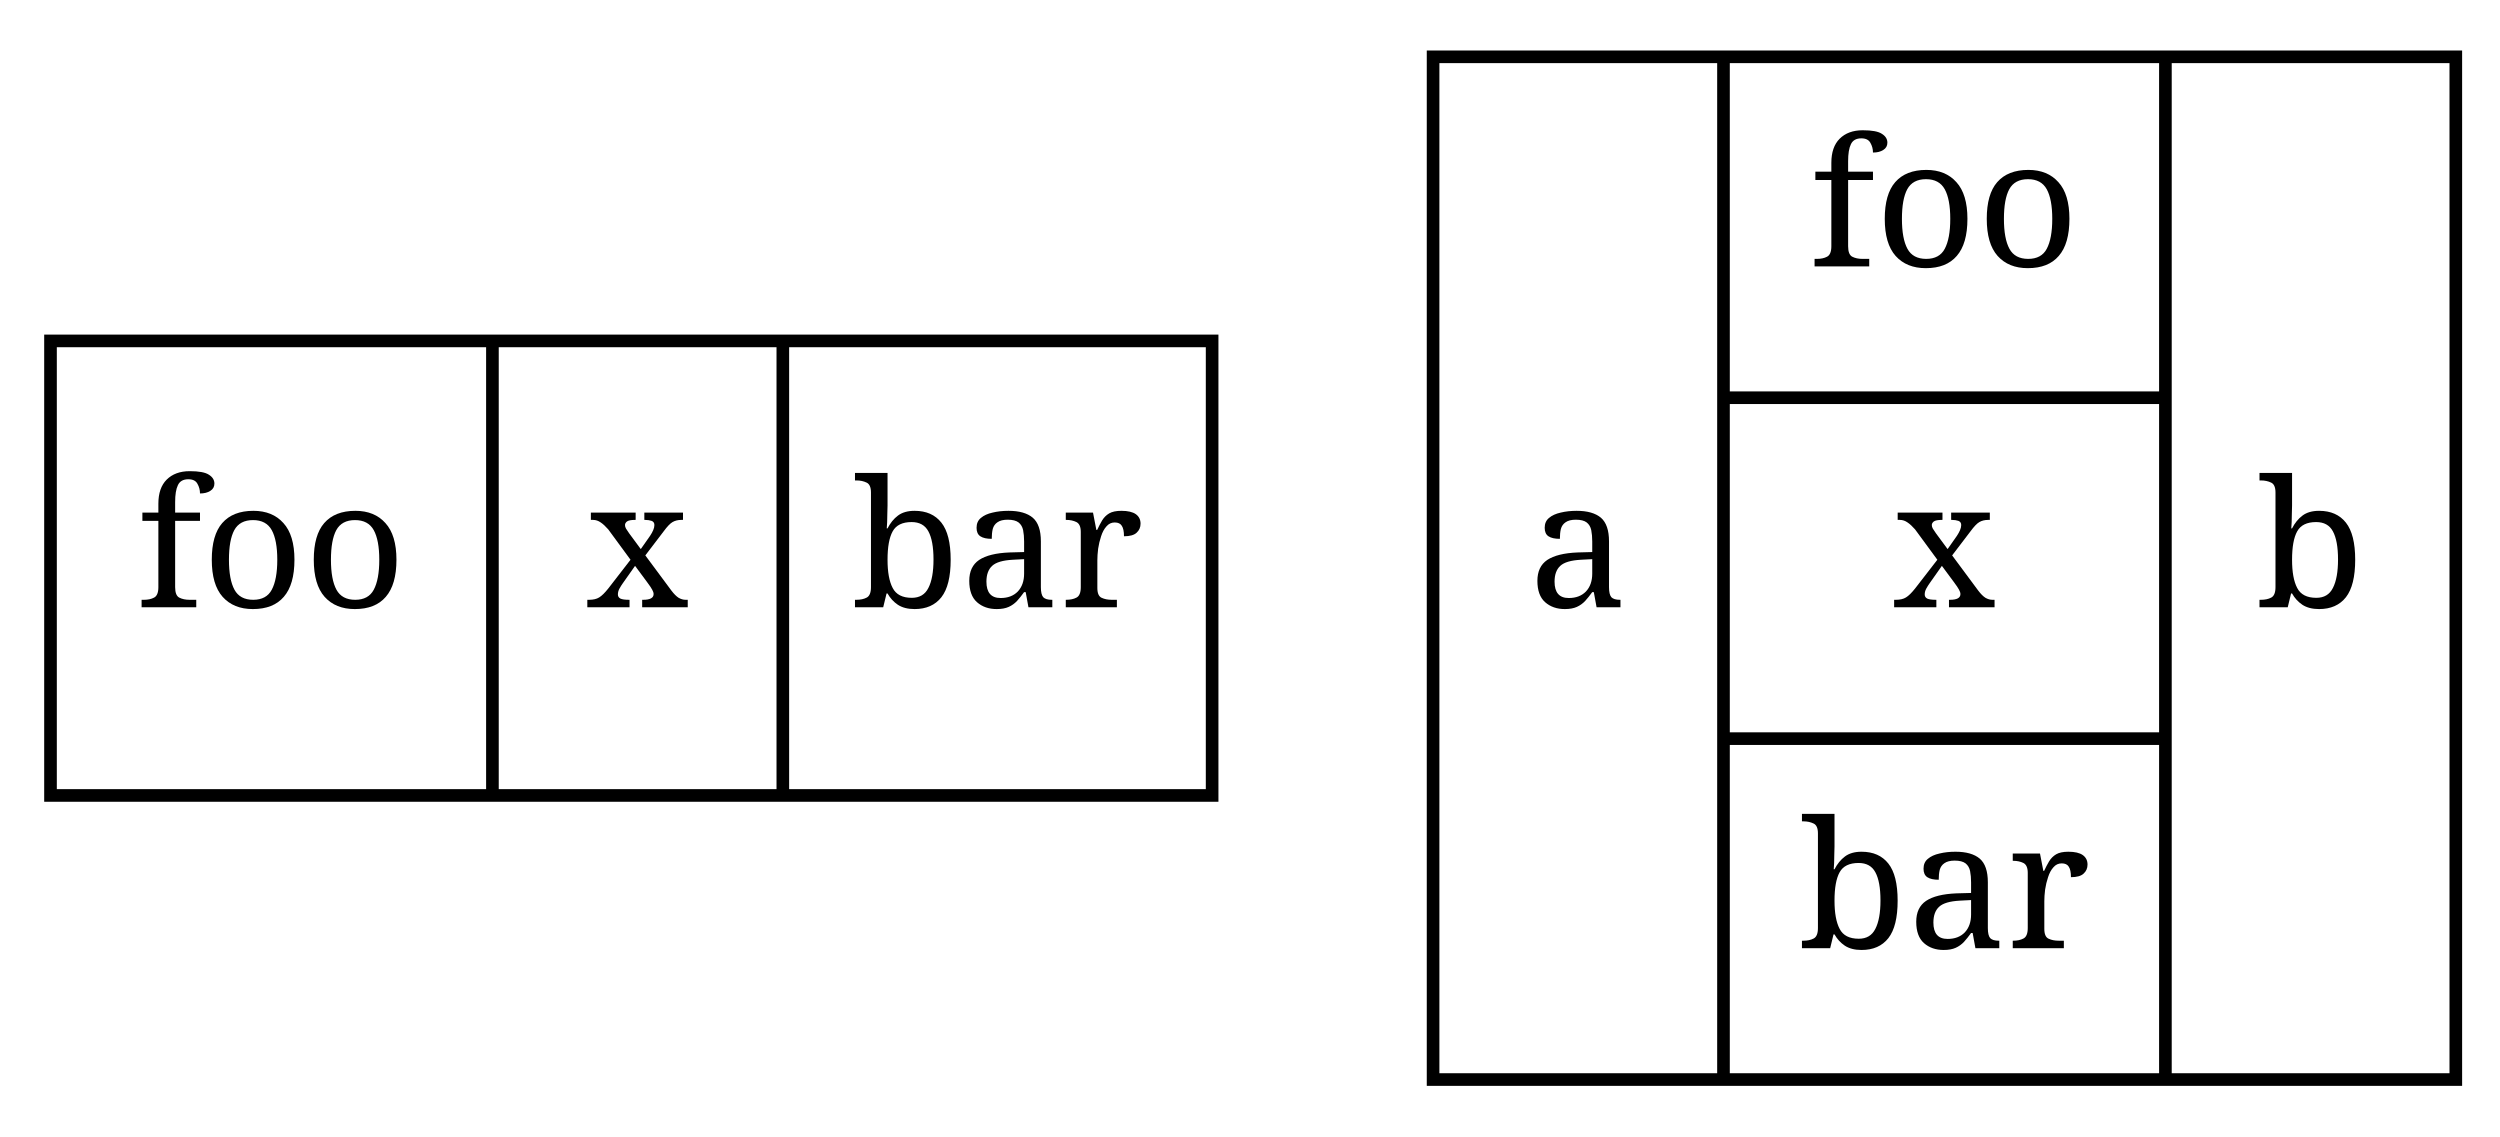
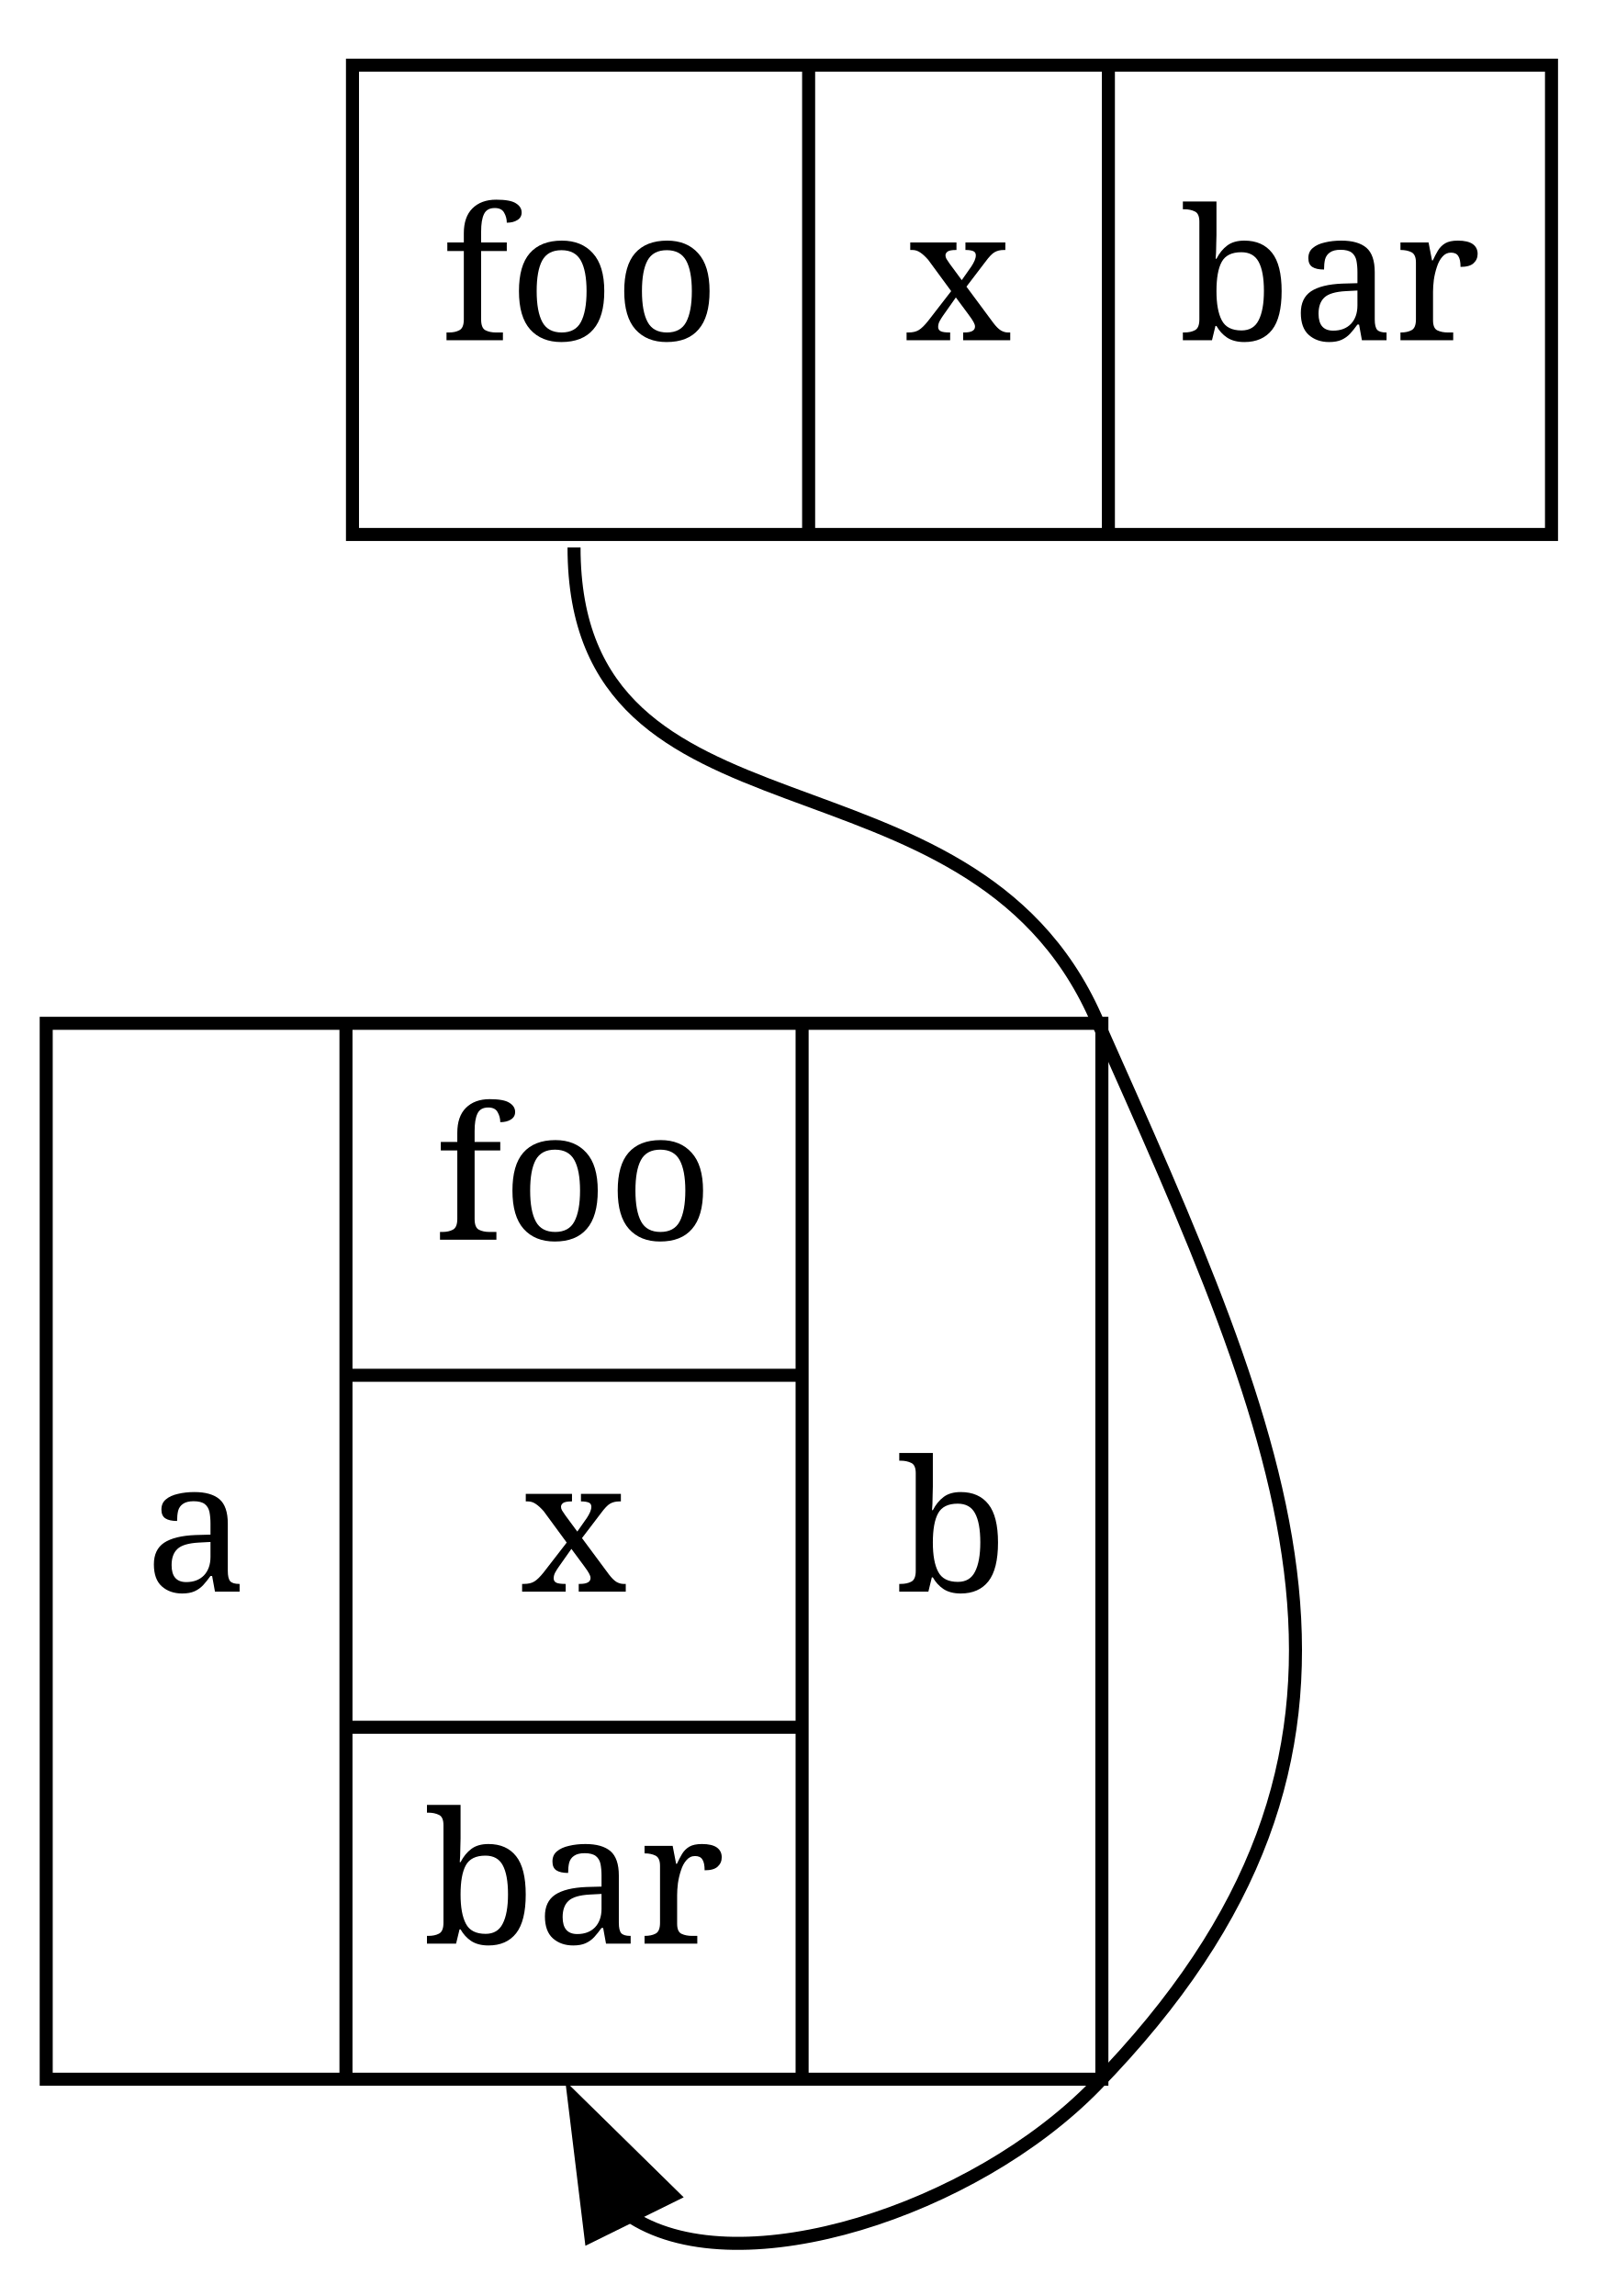
- <svg xmlns="http://www.w3.org/2000/svg" width="198pt" height="90pt" viewBox="0.00 0.00 198.00 90.00">
-   <g id="graph1" class="graph" transform="scale(1 1) rotate(0) translate(4 86)">
-     <polygon fill="white" stroke="white" points="-4,5 -4,-86 195,-86 195,5 -4,5" />
+ <svg xmlns="http://www.w3.org/2000/svg" width="123pt" height="176pt" viewBox="0.00 0.00 123.00 176.13">
+   <g id="graph1" class="graph" transform="scale(1 1) rotate(0) translate(4 172.13)">
+     <polygon fill="white" stroke="white" points="-4,5 -4,-172.13 120,-172.13 120,5 -4,5" />
    <g id="node1" class="node">
-       <polygon fill="none" stroke="black" points="0,-23 0,-59 92,-59 92,-23 0,-23" />
-       <text text-anchor="middle" x="17.5" y="-37.9" font-family="Times Roman,serif" font-size="14.00">foo</text>
-       <polyline fill="none" stroke="black" points="35,-23 35,-59 " />
-       <text text-anchor="middle" x="46.5" y="-37.9" font-family="Times Roman,serif" font-size="14.00">x</text>
-       <polyline fill="none" stroke="black" points="58,-23 58,-59 " />
-       <text text-anchor="middle" x="75" y="-37.9" font-family="Times Roman,serif" font-size="14.00">bar</text>
+       <polygon fill="none" stroke="black" points="23,-131.13 23,-167.13 115,-167.13 115,-131.13 23,-131.13" />
+       <text text-anchor="middle" x="40.5" y="-146.03" font-family="Times Roman,serif" font-size="14.00">foo</text>
+       <polyline fill="none" stroke="black" points="58,-131.13 58,-167.13 " />
+       <text text-anchor="middle" x="69.5" y="-146.03" font-family="Times Roman,serif" font-size="14.00">x</text>
+       <polyline fill="none" stroke="black" points="81,-131.13 81,-167.13 " />
+       <text text-anchor="middle" x="98" y="-146.03" font-family="Times Roman,serif" font-size="14.00">bar</text>
    </g>
    <g id="node2" class="node">
-       <polygon fill="none" stroke="black" points="109.5,-0.5 109.5,-81.5 190.5,-81.5 190.5,-0.5 109.5,-0.5" />
-       <text text-anchor="middle" x="121" y="-37.9" font-family="Times Roman,serif" font-size="14.00">a</text>
-       <polyline fill="none" stroke="black" points="132.5,-0.5 132.5,-81.5 " />
-       <text text-anchor="middle" x="150" y="-64.9" font-family="Times Roman,serif" font-size="14.00">foo</text>
-       <polyline fill="none" stroke="black" points="132.5,-54.5 167.5,-54.5 " />
-       <text text-anchor="middle" x="150" y="-37.9" font-family="Times Roman,serif" font-size="14.00">x</text>
-       <polyline fill="none" stroke="black" points="132.5,-27.5 167.5,-27.5 " />
-       <text text-anchor="middle" x="150" y="-10.9" font-family="Times Roman,serif" font-size="14.00">bar</text>
-       <polyline fill="none" stroke="black" points="167.5,-0.5 167.5,-81.5 " />
-       <text text-anchor="middle" x="179" y="-37.9" font-family="Times Roman,serif" font-size="14.00">b</text>
+       <polygon fill="none" stroke="black" points="-0.5,-12.63 -0.5,-93.63 80.5,-93.63 80.5,-12.63 -0.5,-12.63" />
+       <text text-anchor="middle" x="11" y="-50.03" font-family="Times Roman,serif" font-size="14.00">a</text>
+       <polyline fill="none" stroke="black" points="22.5,-12.63 22.5,-93.63 " />
+       <text text-anchor="middle" x="40" y="-77.03" font-family="Times Roman,serif" font-size="14.00">foo</text>
+       <polyline fill="none" stroke="black" points="22.5,-66.63 57.5,-66.63 " />
+       <text text-anchor="middle" x="40" y="-50.03" font-family="Times Roman,serif" font-size="14.00">x</text>
+       <polyline fill="none" stroke="black" points="22.5,-39.63 57.5,-39.63 " />
+       <text text-anchor="middle" x="40" y="-23.03" font-family="Times Roman,serif" font-size="14.00">bar</text>
+       <polyline fill="none" stroke="black" points="57.5,-12.63 57.5,-93.63 " />
+       <text text-anchor="middle" x="69" y="-50.03" font-family="Times Roman,serif" font-size="14.00">b</text>
+     </g>
+     <g id="edge2" class="edge">
+       <path fill="none" stroke="black" d="M40,-130.13C40,-106.212 70.269,-115.979 80,-94.13 94.827,-60.838 105.446,-38.22 80,-12.13 70.688,-2.582 52.844,3.21 44.504,-1.994" />
+       <polygon fill="black" stroke="black" points="41.282,-0.613 40,-11.13 47.561,-3.708 41.282,-0.613" />
    </g>
  </g>
</svg>
